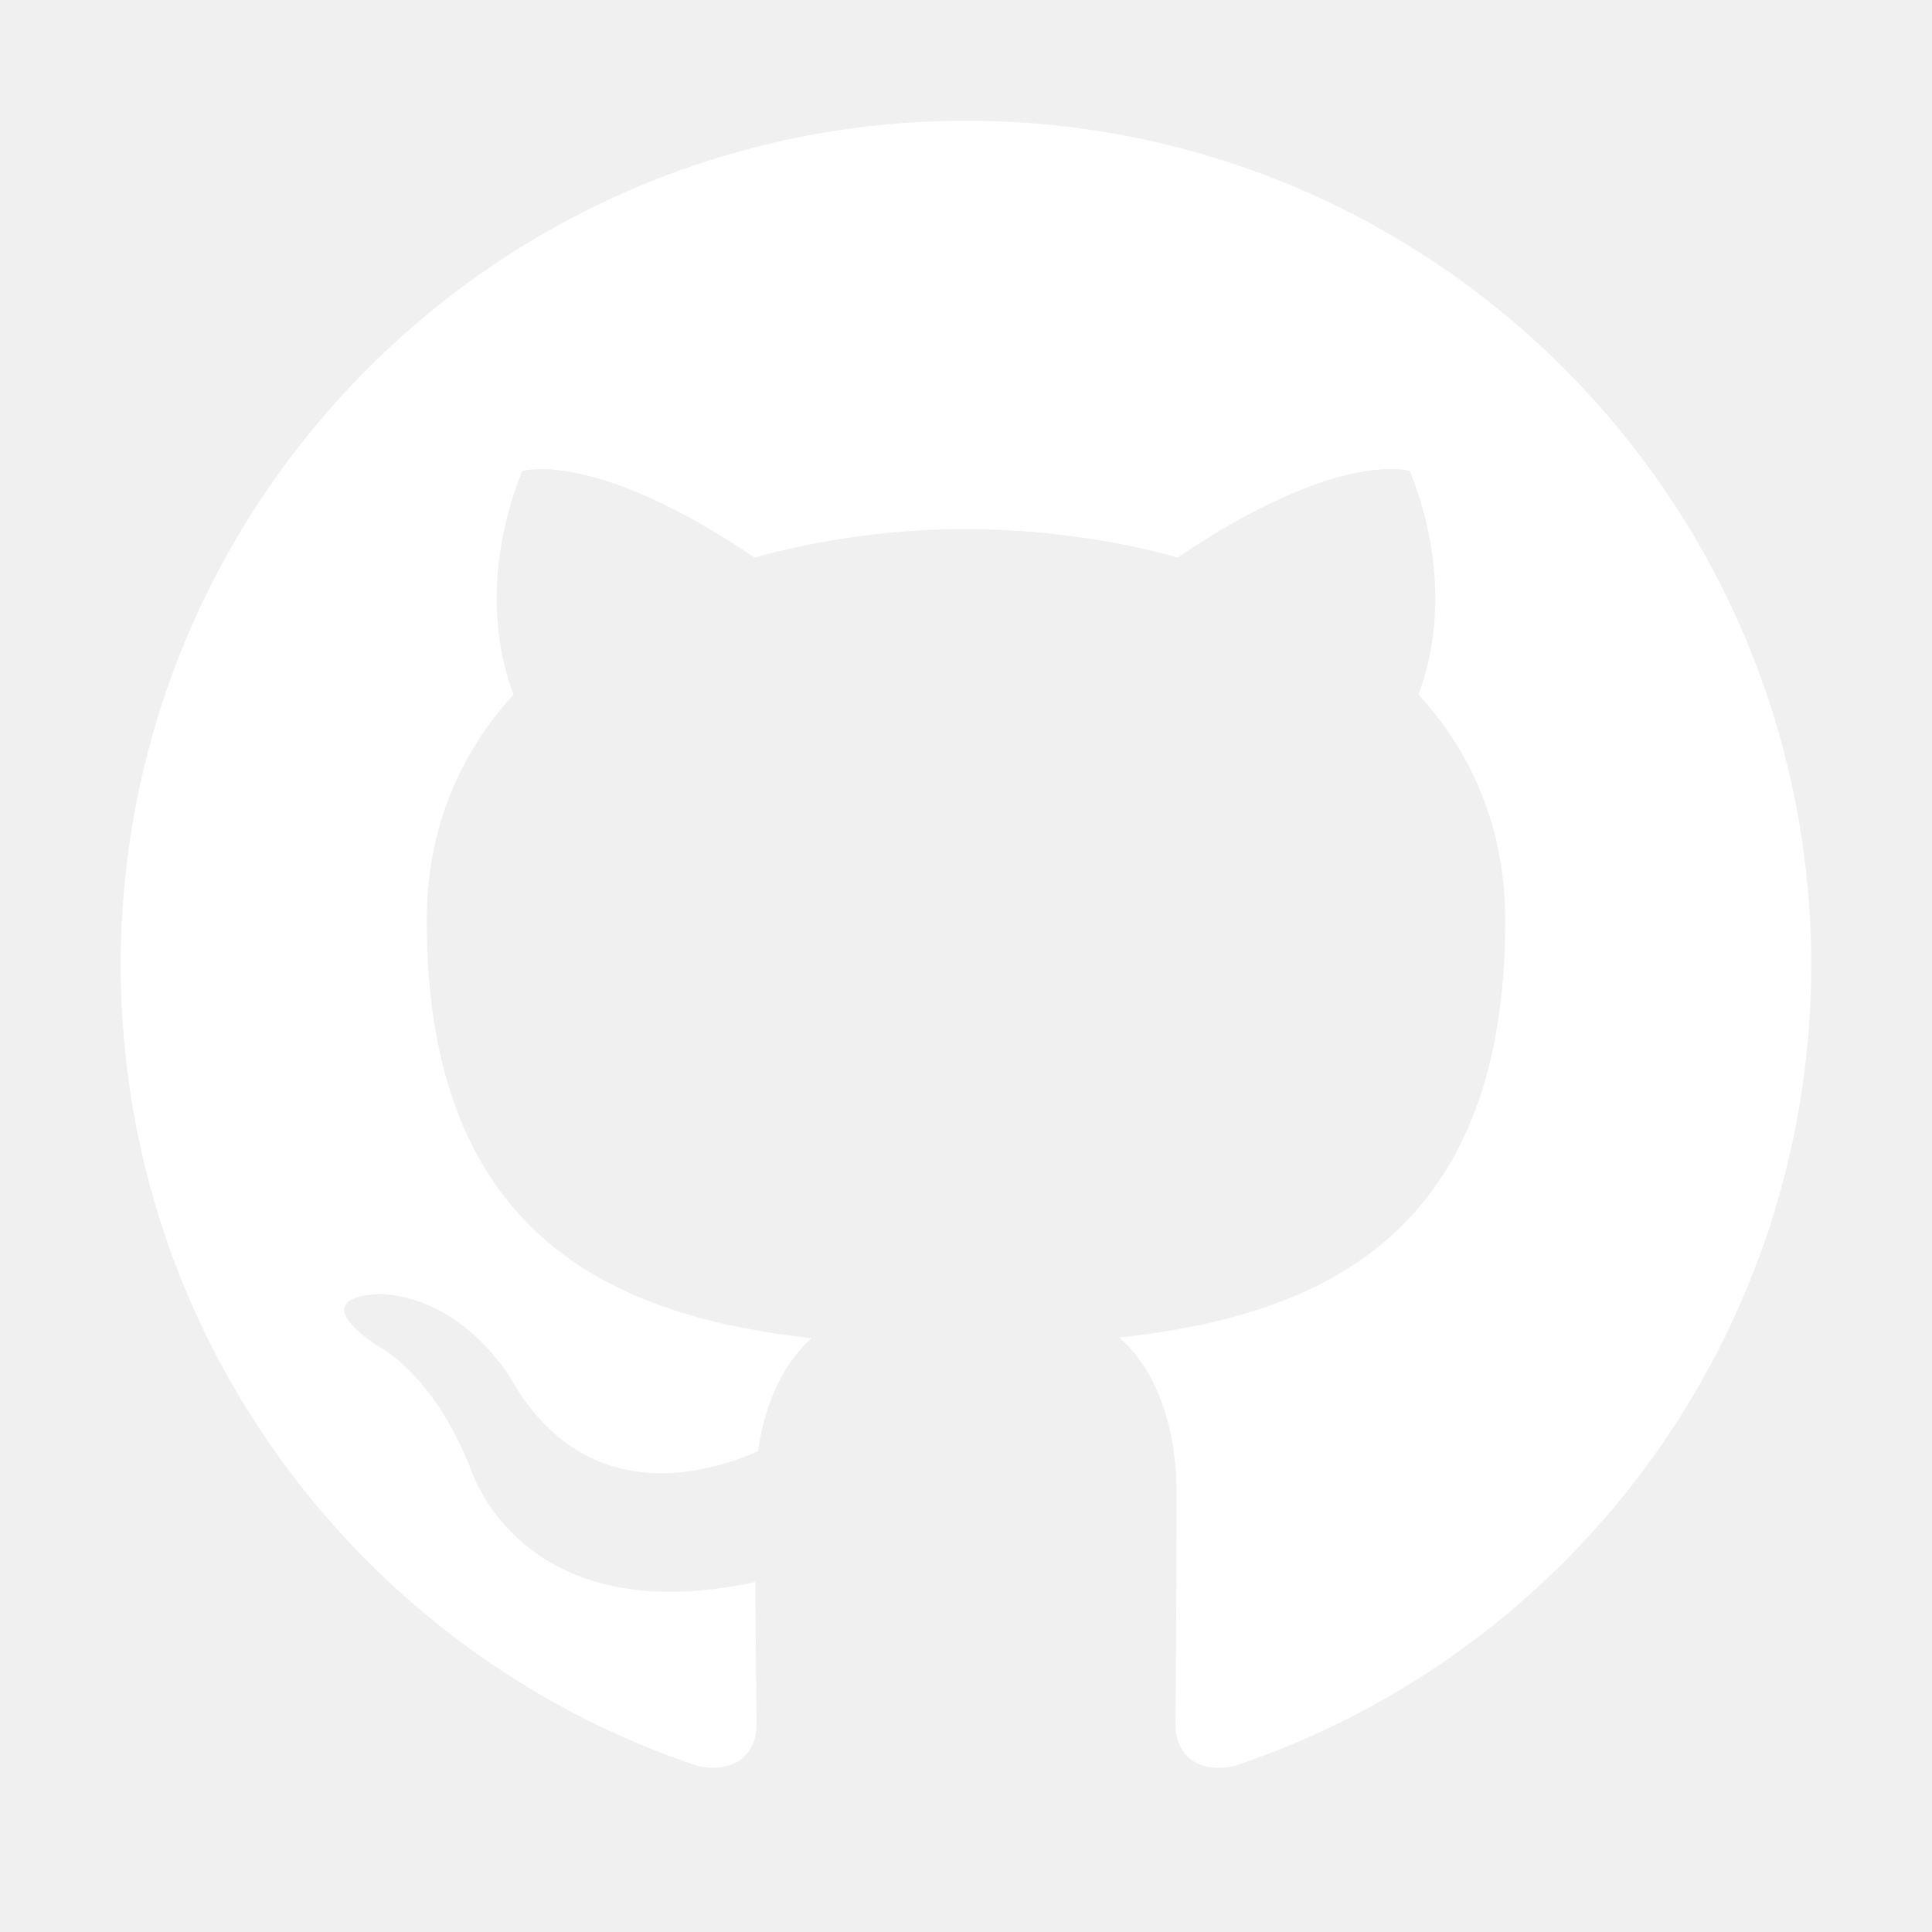
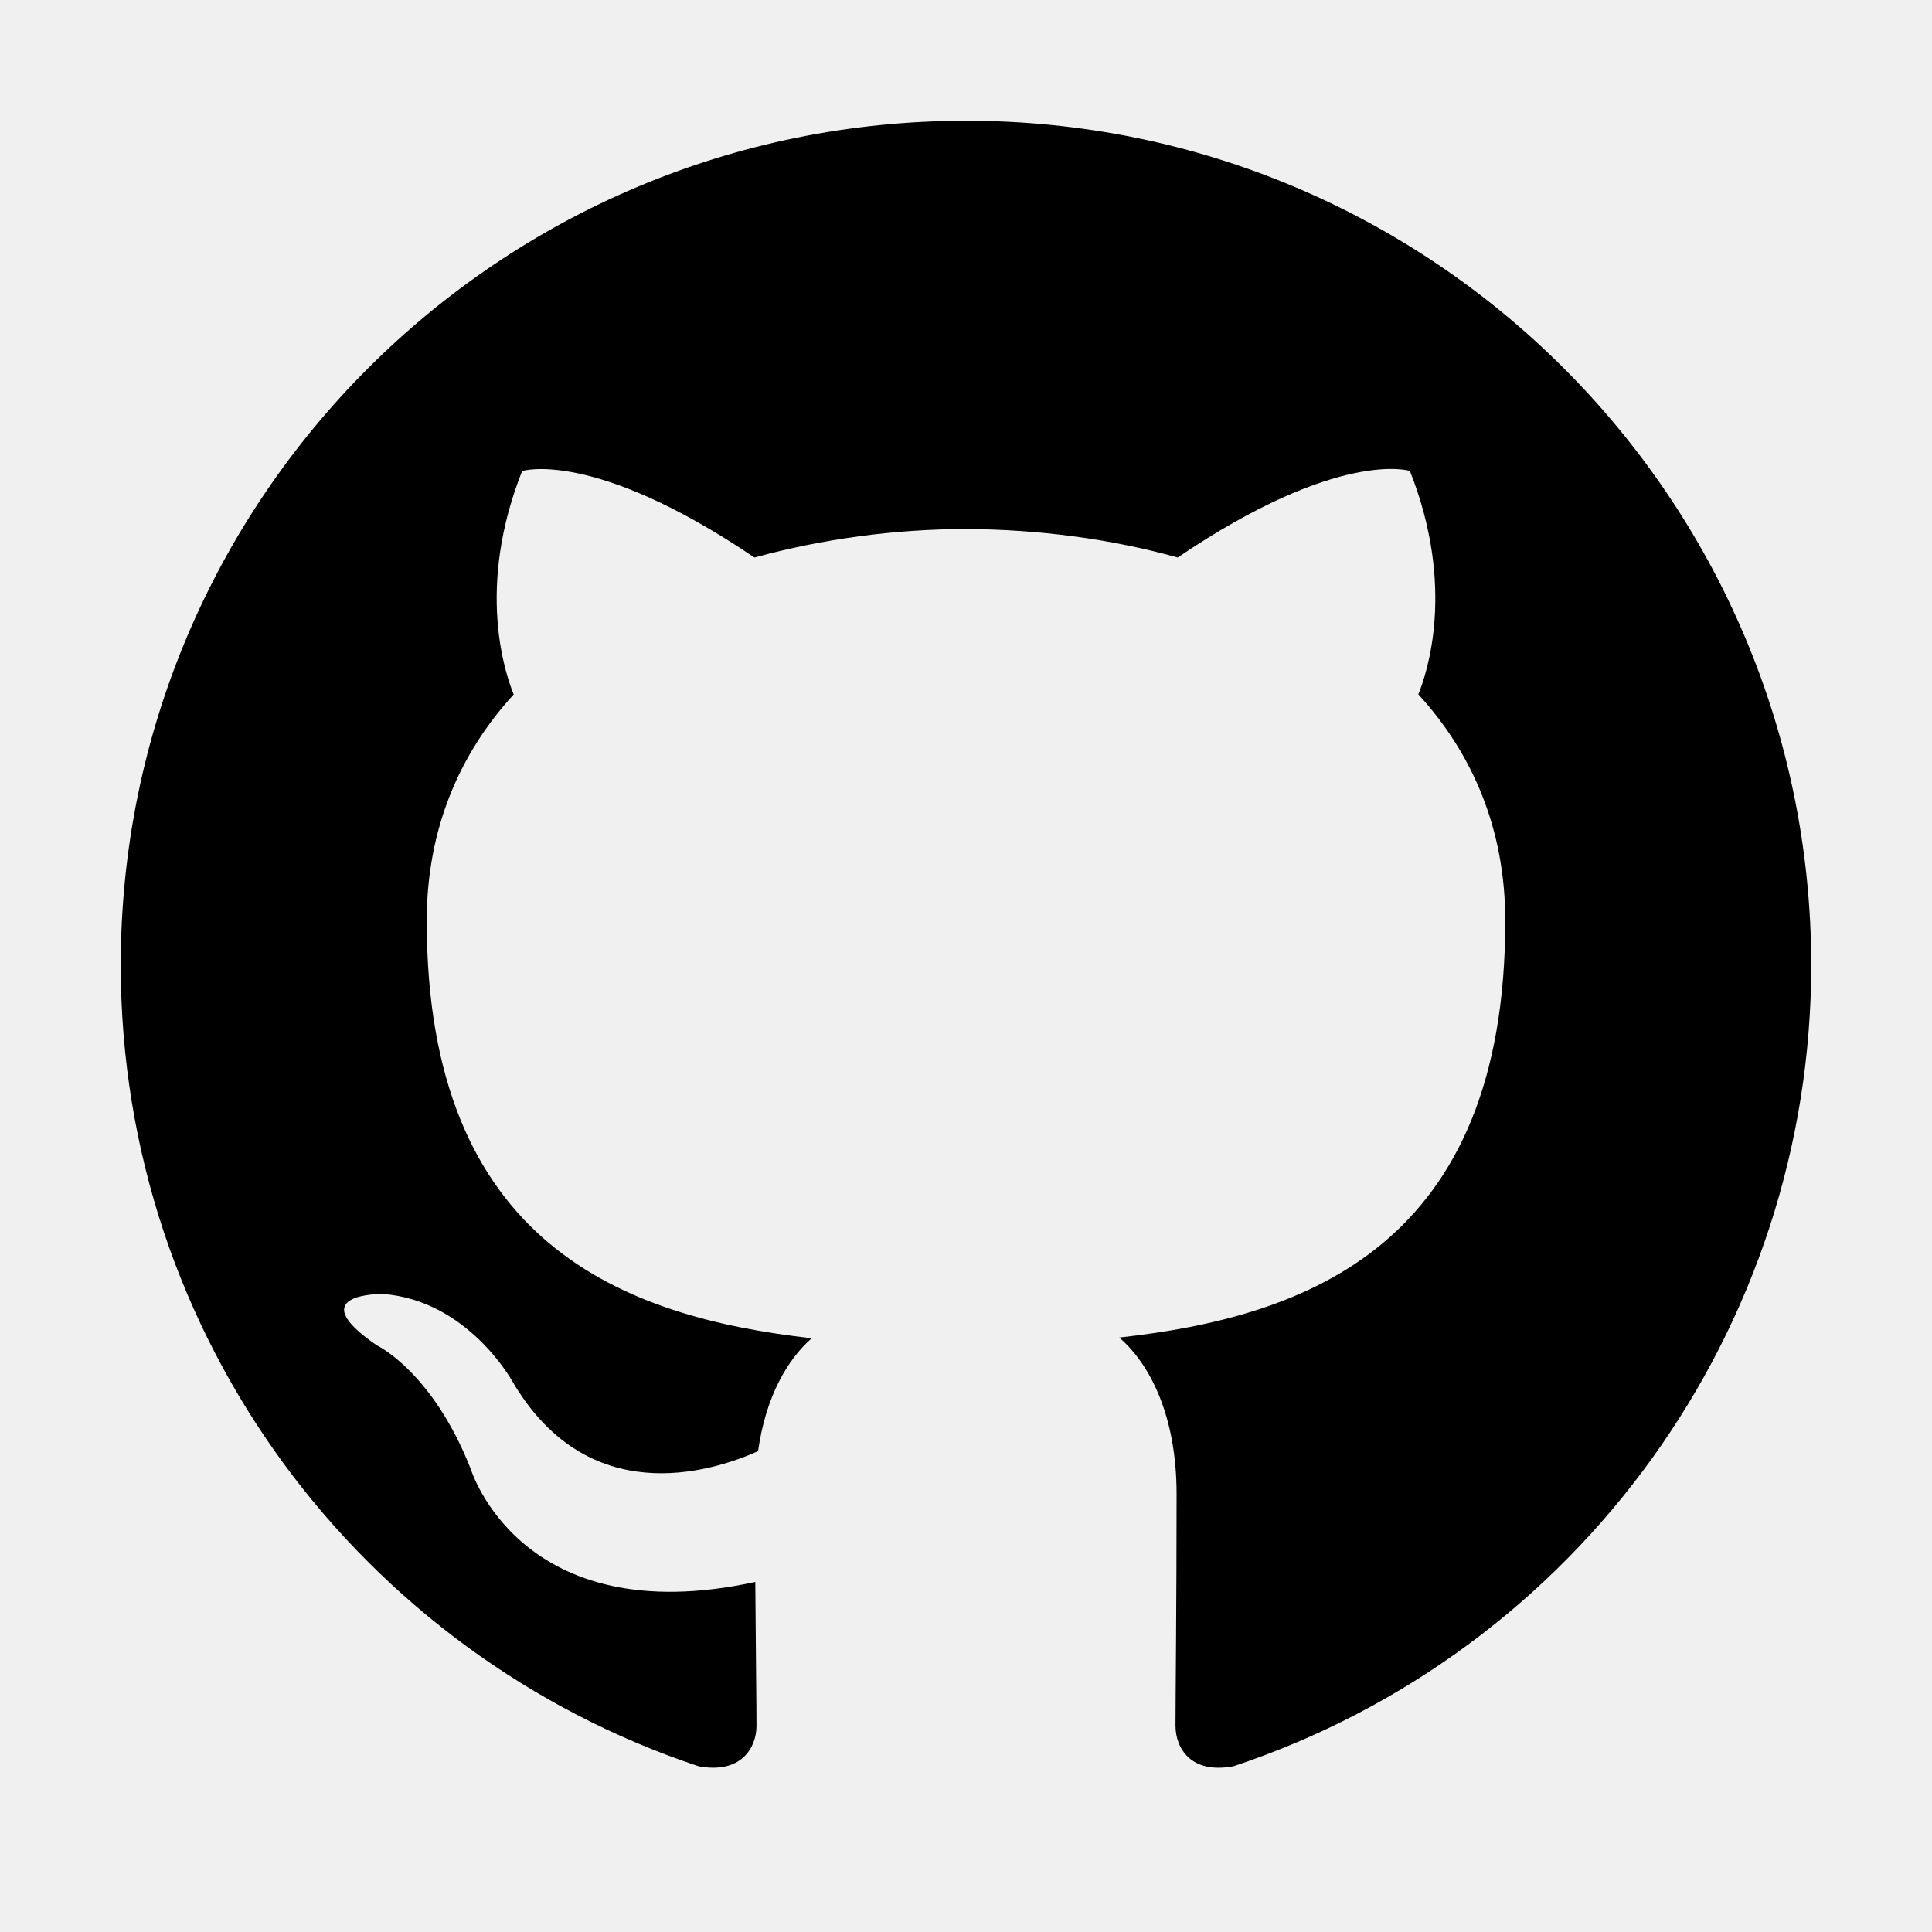
- <svg xmlns="http://www.w3.org/2000/svg" width="800px" height="800px" viewBox="0 0 16 16" fill="none">
+ <svg xmlns="http://www.w3.org/2000/svg" width="20px" height="20px" viewBox="0 0 16 16" fill="none">
  <g id="SVGRepo_bgCarrier" stroke-width="0" />
  <g id="SVGRepo_tracerCarrier" stroke-linecap="round" stroke-linejoin="round" />
  <g id="SVGRepo_iconCarrier">
-     <path fill="#fff" fill-rule="evenodd" d="M8 1C4.133 1 1 4.13 1 7.993c0 3.09 2.006 5.71 4.787 6.635.35.064.478-.152.478-.337 0-.166-.006-.606-.01-1.19-1.947.423-2.357-.937-2.357-.937-.319-.808-.778-1.023-.778-1.023-.635-.434.048-.425.048-.425.703.05 1.073.72 1.073.72.624 1.07 1.638.76 2.037.582.063-.452.244-.76.444-.935-1.554-.176-3.188-.776-3.188-3.456 0-.763.273-1.388.72-1.876-.072-.177-.312-.888.07-1.85 0 0 .586-.189 1.924.716A6.711 6.711 0 018 4.381c.595.003 1.194.08 1.753.236 1.336-.905 1.923-.717 1.923-.717.382.963.142 1.674.07 1.85.448.49.72 1.114.72 1.877 0 2.686-1.638 3.278-3.197 3.45.251.216.475.643.475 1.296 0 .934-.009 1.688-.009 1.918 0 .187.127.404.482.336A6.996 6.996 0 0015 7.993 6.997 6.997 0 008 1z" clip-rule="evenodd" />
+     <path fill="currentColor" fill-rule="evenodd" d="M8 1C4.133 1 1 4.13 1 7.993c0 3.09 2.006 5.71 4.787 6.635.35.064.478-.152.478-.337 0-.166-.006-.606-.01-1.19-1.947.423-2.357-.937-2.357-.937-.319-.808-.778-1.023-.778-1.023-.635-.434.048-.425.048-.425.703.05 1.073.72 1.073.72.624 1.07 1.638.76 2.037.582.063-.452.244-.76.444-.935-1.554-.176-3.188-.776-3.188-3.456 0-.763.273-1.388.72-1.876-.072-.177-.312-.888.07-1.85 0 0 .586-.189 1.924.716A6.711 6.711 0 018 4.381c.595.003 1.194.08 1.753.236 1.336-.905 1.923-.717 1.923-.717.382.963.142 1.674.07 1.85.448.49.72 1.114.72 1.877 0 2.686-1.638 3.278-3.197 3.45.251.216.475.643.475 1.296 0 .934-.009 1.688-.009 1.918 0 .187.127.404.482.336A6.996 6.996 0 0015 7.993 6.997 6.997 0 008 1z" clip-rule="evenodd" />
  </g>
</svg>
